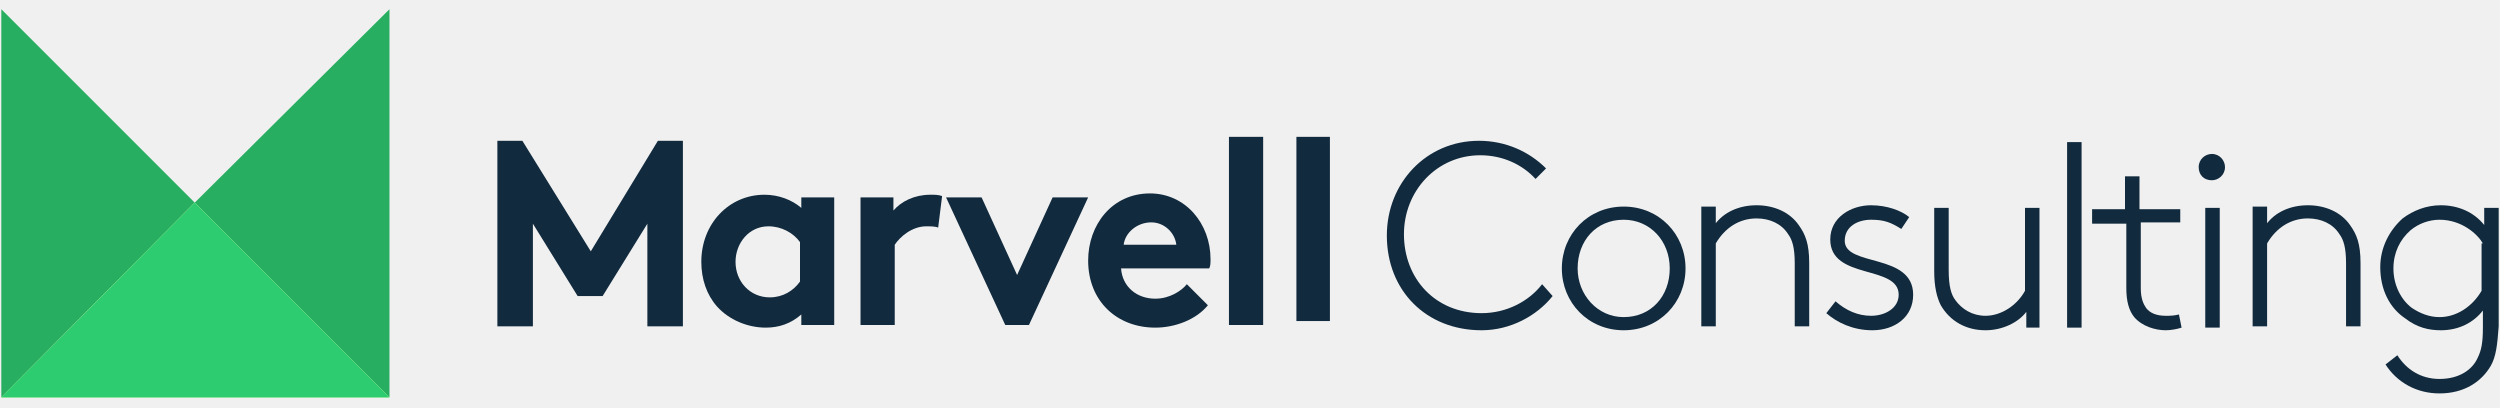
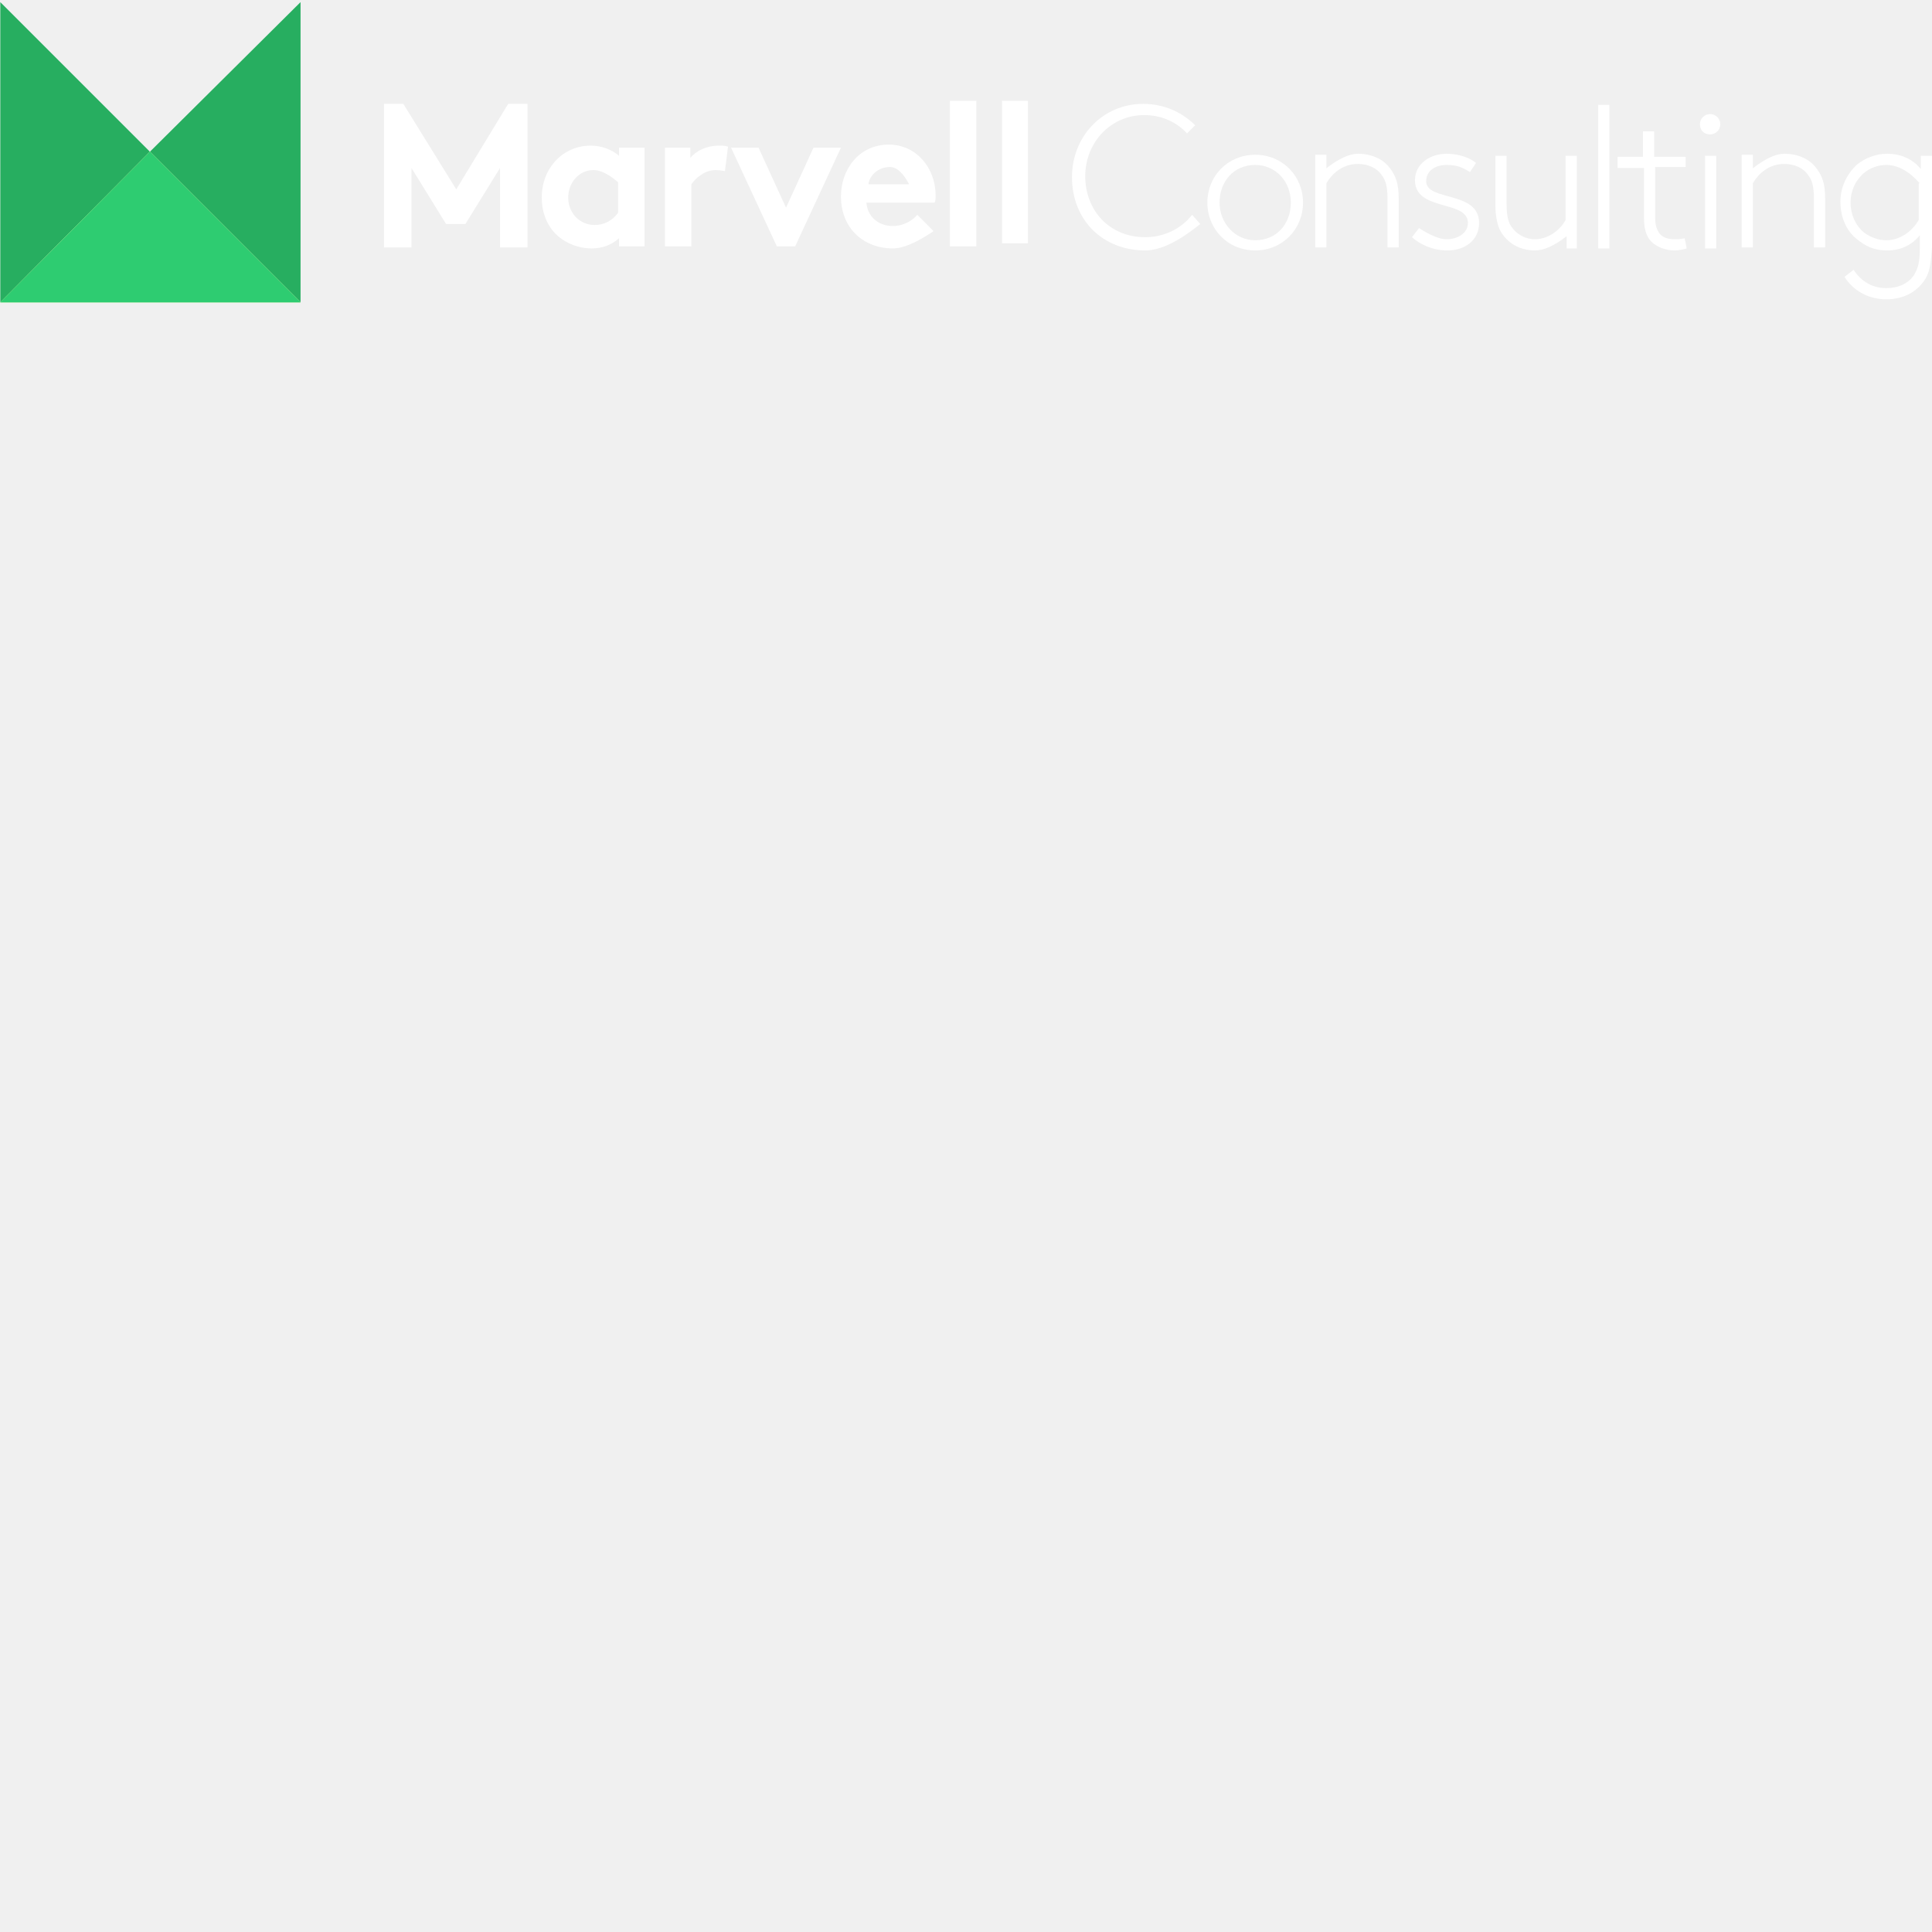
- <svg xmlns="http://www.w3.org/2000/svg" width="190px" height="31px" viewBox="0 0 190 31" version="1.1">
-   <g id="Page-1" stroke="none" stroke-width="1" fill="none" fill-rule="evenodd">
-     <g id="marvell-logo-2" fill-rule="nonzero">
-       <g id="XMLID_566_" transform="translate(105, 10)" fill="#112A3E">
-         <path d="M13,12.5 C11.8,14 9.8,15.1 7.6,15.1 C3.4,15.1 0.4,12.1 0.4,7.9 C0.4,3.9 3.4,0.7 7.4,0.7 C9.4,0.7 11.2,1.5 12.5,2.8 L11.7,3.6 C10.7,2.5 9.2,1.8 7.5,1.8 C4.2,1.8 1.7,4.5 1.7,7.8 C1.7,11.2 4.1,13.8 7.6,13.8 C9.5,13.8 11.2,12.9 12.2,11.6 L13,12.5 Z" id="XMLID_567_" />
-         <path d="M18.4,15.1 C15.7,15.1 13.7,13 13.7,10.4 C13.7,7.8 15.7,5.7 18.4,5.7 C21.1,5.7 23.1,7.8 23.1,10.4 C23.1,13 21.1,15.1 18.4,15.1 Z M18.4,6.7 C16.3,6.7 14.9,8.3 14.9,10.4 C14.9,12.4 16.4,14.1 18.4,14.1 C20.5,14.1 21.9,12.5 21.9,10.4 C21.9,8.3 20.4,6.7 18.4,6.7 Z" id="XMLID_569_" />
-         <path d="M25.3,7.1 C26,6.1 27.2,5.6 28.5,5.6 C29.8,5.6 31,6.1 31.7,7.1 C32.2,7.8 32.5,8.5 32.5,10 L32.5,14.8 L31.4,14.8 L31.4,10 C31.4,8.8 31.2,8.2 30.9,7.8 C30.4,7 29.5,6.6 28.5,6.6 C27.2,6.6 26.1,7.3 25.4,8.5 L25.4,14.8 L24.3,14.8 L24.3,5.7 L25.4,5.7 L25.4,7.1 L25.3,7.1 Z" id="XMLID_674_" />
-         <path d="M34.5,12.9 C35.3,13.6 36.2,14 37.2,14 C38.3,14 39.3,13.4 39.3,12.4 C39.3,10.1 34.1,11.3 34.1,8.2 C34.1,6.5 35.7,5.6 37.2,5.6 C38.4,5.6 39.5,6 40.1,6.5 L39.5,7.4 C38.7,6.9 38.2,6.7 37.2,6.7 C36.2,6.7 35.2,7.2 35.2,8.3 C35.2,10.3 40.4,9.2 40.4,12.4 C40.4,14.1 39,15.1 37.3,15.1 C35.8,15.1 34.6,14.5 33.8,13.8 L34.5,12.9 Z" id="XMLID_676_" />
-         <path d="M49,13.7 C48.4,14.5 47.2,15.1 45.9,15.1 C44.4,15.1 43.2,14.4 42.5,13.2 C42.2,12.6 42,11.8 42,10.6 L42,5.8 L43.1,5.8 L43.1,10.5 C43.1,11.8 43.3,12.4 43.6,12.8 C44.1,13.5 44.9,14 45.9,14 C47.1,14 48.3,13.2 48.9,12.1 L48.9,5.8 L50,5.8 L50,14.9 L49,14.9 L49,13.7 Z" id="XMLID_678_" />
-         <polygon id="XMLID_680_" points="52.1 0.8 53.2 0.8 53.2 14.9 52.1 14.9" />
-         <path d="M60.8,6.9 L57.7,6.9 L57.7,11.9 C57.7,12.7 57.9,13.1 58.1,13.4 C58.4,13.8 58.9,14 59.6,14 C59.9,14 60.2,14 60.6,13.9 L60.8,14.9 C60.5,15 60,15.1 59.6,15.1 C58.8,15.1 57.8,14.8 57.2,14.1 C56.8,13.6 56.6,12.9 56.6,11.9 L56.6,7 L54,7 L54,5.9 L56.5,5.9 L56.5,3.4 L57.6,3.4 L57.6,5.9 L60.7,5.9 L60.7,6.9 L60.8,6.9 Z" id="XMLID_682_" />
-         <path d="M63.1,1.7 C63.7,1.7 64.1,2.2 64.1,2.7 C64.1,3.3 63.6,3.7 63.1,3.7 C62.5,3.7 62.1,3.3 62.1,2.7 C62.1,2.1 62.6,1.7 63.1,1.7 Z M62.6,5.8 L63.7,5.8 L63.7,14.9 L62.6,14.9 L62.6,5.8 Z" id="XMLID_684_" />
-         <path d="M67.2,7.1 C67.9,6.1 69.1,5.6 70.4,5.6 C71.7,5.6 72.9,6.1 73.6,7.1 C74.1,7.8 74.4,8.5 74.4,10 L74.4,14.8 L73.3,14.8 L73.3,10 C73.3,8.8 73.1,8.2 72.8,7.8 C72.3,7 71.4,6.6 70.4,6.6 C69.1,6.6 68,7.3 67.3,8.5 L67.3,14.8 L66.2,14.8 L66.2,5.7 L67.3,5.7 L67.3,7.1 L67.2,7.1 Z" id="XMLID_687_" />
-         <path d="M84.3,17.8 C83.6,19 82.3,19.9 80.4,19.9 C78.7,19.9 77.2,19.1 76.3,17.7 L77.2,17 C77.9,18.1 79,18.8 80.4,18.8 C81.9,18.8 82.9,18.1 83.3,17.2 C83.6,16.6 83.7,16 83.7,14.9 L83.7,13.6 C83,14.5 81.9,15.1 80.5,15.1 C79.6,15.1 78.7,14.9 77.8,14.2 C76.6,13.4 75.9,12 75.9,10.3 C75.9,8.8 76.6,7.5 77.6,6.6 C78.4,6 79.4,5.6 80.5,5.6 C81.8,5.6 83,6.1 83.8,7.1 L83.8,5.8 L84.9,5.8 L84.9,14.8 C84.8,16.2 84.7,17.1 84.3,17.8 Z M83.7,8.5 C83.3,7.8 82.1,6.7 80.4,6.7 C79.6,6.7 78.8,7 78.2,7.5 C77.4,8.2 76.9,9.2 76.9,10.4 C76.9,11.7 77.5,12.8 78.3,13.4 C78.9,13.8 79.6,14.1 80.4,14.1 C81.7,14.1 82.9,13.3 83.6,12.1 L83.6,8.5 L83.7,8.5 Z" id="XMLID_689_" />
-       </g>
-       <g id="XMLID_548_" transform="translate(37, 10)" fill="#112A3E">
-         <polygon id="XMLID_563_" points="7.9 9.1 13 0.7 14.9 0.7 14.9 14.8 12.2 14.8 12.2 7 8.8 12.5 6.9 12.5 3.5 7 3.5 14.8 0.8 14.8 0.8 0.7 2.7 0.7" />
-         <path d="M26.4,14.7 L23.9,14.7 L23.9,13.9 C23.1,14.6 22.2,14.9 21.2,14.9 C19.8,14.9 18.4,14.3 17.5,13.3 C16.7,12.4 16.3,11.2 16.3,9.9 C16.3,7 18.4,4.8 21.1,4.8 C22.2,4.8 23.2,5.2 23.9,5.8 L23.9,5 L26.4,5 L26.4,14.7 L26.4,14.7 Z M23.8,8.4 C23.3,7.7 22.4,7.2 21.4,7.2 C19.9,7.2 18.9,8.5 18.9,9.9 C18.9,11.4 20,12.6 21.5,12.6 C22.5,12.6 23.3,12.1 23.8,11.4 L23.8,8.4 Z" id="XMLID_560_" />
-         <path d="M34.3,7.3 C34.1,7.2 33.7,7.2 33.4,7.2 C32.3,7.2 31.4,8 31,8.6 L31,14.7 L28.4,14.7 L28.4,5 L30.9,5 L30.9,6 C31.5,5.3 32.5,4.8 33.7,4.8 C34.1,4.8 34.3,4.8 34.6,4.9 L34.3,7.3 Z" id="XMLID_558_" />
-         <polygon id="XMLID_556_" points="40.3 10.9 43 5 45.7 5 41.2 14.7 39.4 14.7 34.9 5 37.6 5" />
-         <path d="M54.8,13.2 C53.9,14.3 52.3,14.9 50.8,14.9 C47.9,14.9 45.7,12.9 45.7,9.8 C45.7,7.1 47.5,4.7 50.4,4.7 C53.1,4.7 55,7 55,9.7 C55,10 55,10.2 54.9,10.4 L48.2,10.4 C48.3,11.8 49.4,12.7 50.8,12.7 C51.9,12.7 52.8,12.1 53.2,11.6 L54.8,13.2 Z M52.4,8.6 C52.3,7.7 51.5,6.9 50.5,6.9 C49.4,6.9 48.5,7.7 48.4,8.6 L52.4,8.6 Z" id="XMLID_553_" />
-         <polygon id="XMLID_551_" points="59 14.7 56.4 14.7 56.4 0.4 59 0.4" />
-         <polygon id="XMLID_549_" points="64.073 14.4 61.527 14.4 61.527 0.4 64.073 0.4" />
-       </g>
-       <polygon id="XMLID_547_" fill="#27AE60" points="29.6 30.2 14.8 15.4 29.6 0.7 29.6 15.4" />
-       <polygon id="XMLID_546_" fill="#27AE60" points="0.1 30.2 14.8 15.4 0.1 0.7 0.1 15.4" />
-       <polygon id="XMLID_545_" fill="#9AF470" points="29.6 30.2 14.8 15.4 0.1 30.2 14.8 30.2" />
-       <polygon id="XMLID_544_" fill="#2ECC71" points="29.6 30.2 14.8 15.4 0.1 30.2 14.8 30.2" />
-     </g>
-   </g>
+ <svg xmlns="http://www.w3.org/2000/svg" xmlns:xlink="http://www.w3.org/1999/xlink" height="640" preserveAspectRatio="xMidYMid meet" viewBox="0 0 640 640" width="640">
+   <defs>
+     <path id="a" d="m379.39 82.96c-14.16 0-24.28-10.11-24.28-24.27 0-13.49 10.12-24.28 23.6-24.28 6.75 0 12.81 2.7 17.2 7.08-.27.27-2.43 2.43-2.7 2.7-3.37-3.71-8.43-6.07-14.16-6.07-11.13 0-19.55 9.11-19.55 20.23 0 11.46 8.09 20.23 19.89 20.23 6.4 0 12.13-3.03 15.51-7.42.18.21 1.07 1.22 2.69 3.04-7.19 5.84-13.26 8.76-18.2 8.76z" />
+     <path id="b" d="m399.95 67.12c0-8.77 6.75-15.85 15.85-15.85s15.84 7.08 15.84 15.85c0 8.76-6.74 15.84-15.84 15.84s-15.85-7.08-15.85-15.84zm4.05 0c0 6.74 5.06 12.47 11.8 12.47 7.08 0 11.8-5.39 11.8-12.47s-5.06-12.48-11.8-12.48c-7.08 0-11.8 5.4-11.8 12.48z" />
+     <path id="c" d="m449.85 50.93c4.38 0 8.43 1.69 10.79 5.06 1.68 2.36 2.7 4.72 2.7 9.78v16.18h-3.71c0-9.71 0-15.1 0-16.18 0-4.05-.68-6.07-1.69-7.42-1.68-2.7-4.72-4.04-8.09-4.04-4.38 0-8.09 2.36-10.45 6.4v21.24h-3.71v-30.68h3.71v4.72h-.34c4.27-3.37 7.87-5.06 10.79-5.06z" />
+     <path id="d" d="m479.18 79.25c3.71 0 7.08-2.02 7.08-5.39 0-7.75-17.53-3.71-17.53-14.16 0-5.73 5.39-8.77 10.45-8.77 4.05 0 7.76 1.35 9.78 3.04-.2.3-1.82 2.73-2.02 3.03-2.7-1.68-4.39-2.36-7.76-2.36s-6.74 1.69-6.74 5.4c0 6.74 17.53 3.03 17.53 13.82 0 5.73-4.72 9.1-10.45 9.1-5.06 0-9.1-2.02-11.8-4.38.16-.2.94-1.21 2.36-3.03 3.82 2.47 6.85 3.7 9.1 3.7z" />
+     <path id="e" d="m508.51 82.96c-5.05 0-9.1-2.36-11.46-6.4-1.01-2.03-1.68-4.72-1.68-8.77 0-1.08 0-6.47 0-16.18h3.7v15.84c0 4.39.68 6.41 1.69 7.76 1.69 2.36 4.38 4.04 7.75 4.04 4.05 0 8.1-2.69 10.12-6.4 0-1.42 0-8.5 0-21.24h3.71v30.68h-3.37v-4.05c-4.05 3.15-7.53 4.72-10.46 4.72z" />
+     <path id="f" d="m533.13 34.75v47.54h-3.71v-47.54z" />
+     <path id="g" d="m548.3 55.32v16.85c0 2.7.67 4.05 1.35 5.06 1.01 1.35 2.69 2.02 5.05 2.02 1.01 0 2.03 0 3.37-.33.07.33.61 3.03.68 3.37-1.01.34-2.7.67-4.05.67-2.69 0-6.07-1.01-8.09-3.37-1.35-1.68-2.02-4.04-2.02-7.42 0-1.1 0-6.6 0-16.52h-8.77v-3.7h8.43v-8.43h3.71v8.43h10.45v3.37h.34z" />
+     <path id="h" d="m569.87 41.16c0 2.02-1.68 3.37-3.37 3.37-2.02 0-3.37-1.35-3.37-3.37 0-2.03 1.69-3.37 3.37-3.37 2.03 0 3.37 1.68 3.37 3.37zm-1.34 10.45v30.68h-3.71v-30.68z" />
+     <path id="i" d="m591.11 50.93c4.39 0 8.43 1.69 10.79 5.06 1.69 2.36 2.7 4.72 2.7 9.78v16.18h-3.71c0-9.71 0-15.1 0-16.18 0-4.05-.67-6.07-1.68-7.42-1.69-2.7-4.72-4.04-8.1-4.04-4.38 0-8.09 2.36-10.45 6.4v21.24h-3.71v-30.68h3.71v4.72h-.33c4.27-3.37 7.86-5.06 10.78-5.06z" />
+     <path id="j" d="m624.83 99.15c-5.73 0-10.79-2.7-13.82-7.42.3-.24 2.73-2.13 3.03-2.36 2.36 3.71 6.07 6.07 10.79 6.07 5.06 0 8.43-2.36 9.78-5.4 1.01-2.02 1.34-4.04 1.34-7.75 0-.44 0-3.95 0-4.38-2.36 3.03-6.06 5.05-10.78 5.05-3.04 0-6.07-.67-9.11-3.03-4.04-2.7-6.4-7.42-6.4-13.15 0-5.06 2.36-9.44 5.73-12.47 2.7-2.03 6.07-3.38 9.78-3.38 4.38 0 8.42 1.69 11.12 5.06 0-.29 0-1.75 0-4.38h3.71v30.34c-.34 4.72-.67 7.76-2.02 10.12-2.36 4.04-6.75 7.08-13.15 7.08zm0-44.51c-2.7 0-5.4 1.01-7.42 2.7-2.7 2.36-4.38 5.73-4.38 9.78 0 4.38 2.02 8.09 4.72 10.11 2.02 1.35 4.38 2.36 7.08 2.36 4.38 0 8.43-2.7 10.79-6.74 0-.81 0-4.86 0-12.14h.33c-3.59-4.04-7.3-6.07-11.12-6.07z" />
+     <path id="k" d="m168.34 34.41h6.4v47.54h-9.1v-26.3l-11.47 18.55h-6.4l-11.46-18.55v26.3h-9.11v-47.54h6.41l17.53 28.32z" />
+     <path id="l" d="m205.08 81.61c0-1.61 0-2.51 0-2.69-2.69 2.36-5.73 3.37-9.1 3.37-4.72 0-9.44-2.02-12.47-5.4-2.7-3.03-4.05-7.08-4.05-11.46 0-9.78 7.08-17.19 16.18-17.19 3.71 0 7.08 1.35 9.44 3.37 0-.18 0-1.08 0-2.7h8.43v32.7zm-8.42-25.28c-5.06 0-8.43 4.38-8.43 9.1 0 5.06 3.71 9.1 8.76 9.1 3.37 0 6.07-1.68 7.76-4.04 0-.68 0-4.05 0-10.12-3.15-2.69-5.85-4.04-8.09-4.04z" />
+     <path id="m" d="m237.11 56.33c-3.71 0-6.74 2.7-8.09 4.72v20.56h-8.76v-32.7h8.42v3.37c2.03-2.36 5.4-4.04 9.44-4.04 1.35 0 2.03 0 3.04.33-.07.54-.41 3.24-1.01 8.1-1.35-.23-2.36-.34-3.04-.34z" />
+     <path id="n" d="m269.48 48.91h9.1l-15.17 32.7h-6.07l-15.17-32.7h9.1l9.11 19.89z" />
+     <path id="o" d="m295.78 82.29c-9.78 0-17.2-6.74-17.2-17.2 0-9.1 6.07-17.19 15.85-17.19 9.1 0 15.51 7.75 15.51 16.86 0 1.01 0 1.68-.34 2.36-2.26 0-20.33 0-22.59 0 .34 4.72 4.05 7.75 8.77 7.75 3.7 0 6.74-2.02 8.09-3.71.36.36 2.15 2.16 5.39 5.4-5.62 3.82-10.11 5.73-13.48 5.73zm-1.02-26.97c-3.7 0-6.74 2.69-7.08 5.73h13.49c-2.02-3.82-4.16-5.73-6.41-5.73z" />
+     <path id="p" d="m314.66 81.61v-48.21h8.76v48.21z" />
+     <path id="q" d="m331.94 80.6v-47.2h8.58v47.2z" />
+     <path id="r" d="m49.66 50.26 49.9-49.56v49.56 49.9z" />
+     <path id="s" d="m49.66 50.26-49.56-49.56v49.56 49.9z" />
+     <path id="t" d="m49.66 50.26-49.56 49.9h49.56 49.9z" />
+     <path id="u" d="m49.66 50.26-49.56 49.9h49.56 49.9z" />
+   </defs>
+   <use fill="#fff" xlink:href="#a" />
+   <use fill="none" xlink:href="#a" />
+   <use fill="#fff" xlink:href="#b" />
+   <use fill="none" xlink:href="#b" />
+   <use fill="#fff" xlink:href="#c" />
+   <use fill="none" xlink:href="#c" />
+   <use fill="#fff" xlink:href="#d" />
+   <use fill="none" xlink:href="#d" />
+   <use fill="#fff" xlink:href="#e" />
+   <use fill="none" xlink:href="#e" />
+   <use fill="#fff" xlink:href="#f" />
+   <use fill="none" xlink:href="#f" />
+   <use fill="#fff" xlink:href="#g" />
+   <use fill="none" xlink:href="#g" />
+   <use fill="#fff" xlink:href="#h" />
+   <use fill="none" xlink:href="#h" />
+   <use fill="#fff" xlink:href="#i" />
+   <use fill="none" xlink:href="#i" />
+   <use fill="#fff" xlink:href="#j" />
+   <use fill="none" xlink:href="#j" />
+   <use fill="#fff" xlink:href="#k" />
+   <use fill="none" xlink:href="#k" />
+   <use fill="#fff" xlink:href="#l" />
+   <use fill="none" xlink:href="#l" />
+   <use fill="#fff" xlink:href="#m" />
+   <use fill="none" xlink:href="#m" />
+   <use fill="#fff" xlink:href="#n" />
+   <use fill="none" xlink:href="#n" />
+   <use fill="#fff" xlink:href="#o" />
+   <use fill="none" xlink:href="#o" />
+   <use fill="#fff" xlink:href="#p" />
+   <use fill="none" xlink:href="#p" />
+   <use fill="#fff" xlink:href="#q" />
+   <use fill="none" xlink:href="#q" />
+   <use fill="#27ae60" xlink:href="#r" />
+   <use fill="none" xlink:href="#r" />
+   <use fill="#27ae60" xlink:href="#s" />
+   <use fill="none" xlink:href="#s" />
+   <use fill="#9af470" xlink:href="#t" />
+   <use fill="none" xlink:href="#t" />
+   <use fill="#2ecc71" xlink:href="#u" />
+   <use fill="none" xlink:href="#u" />
</svg>
